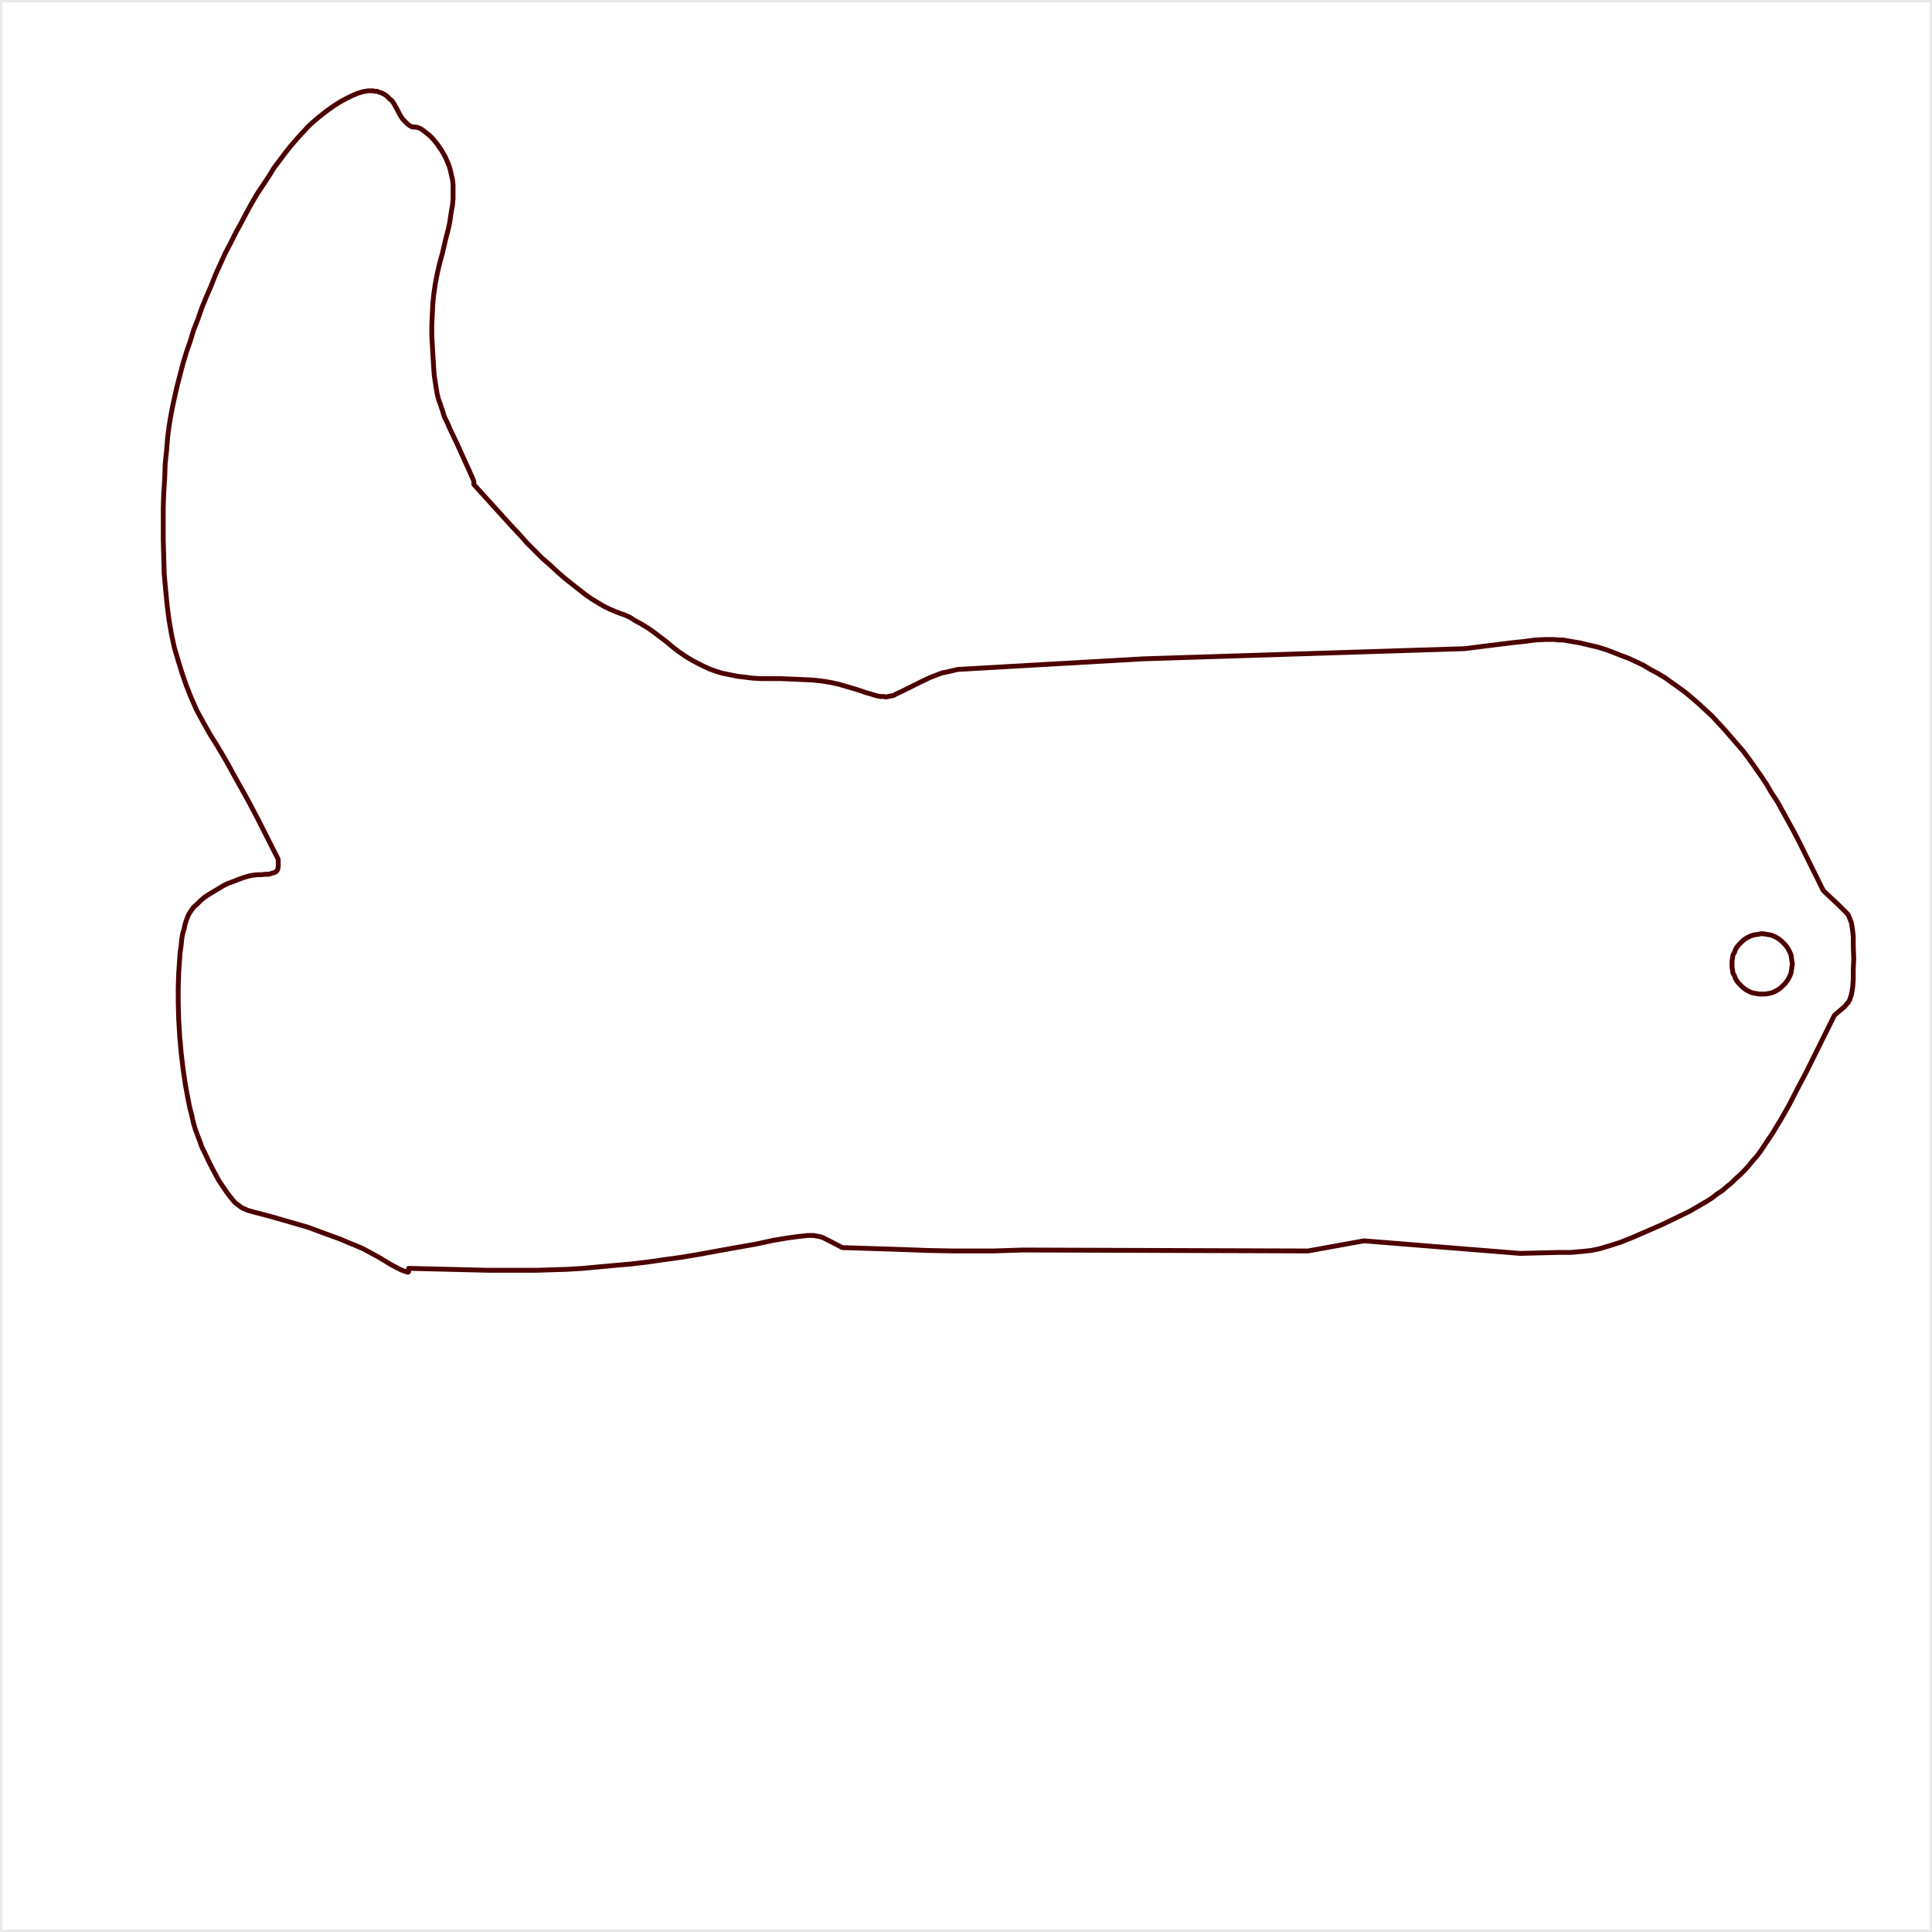
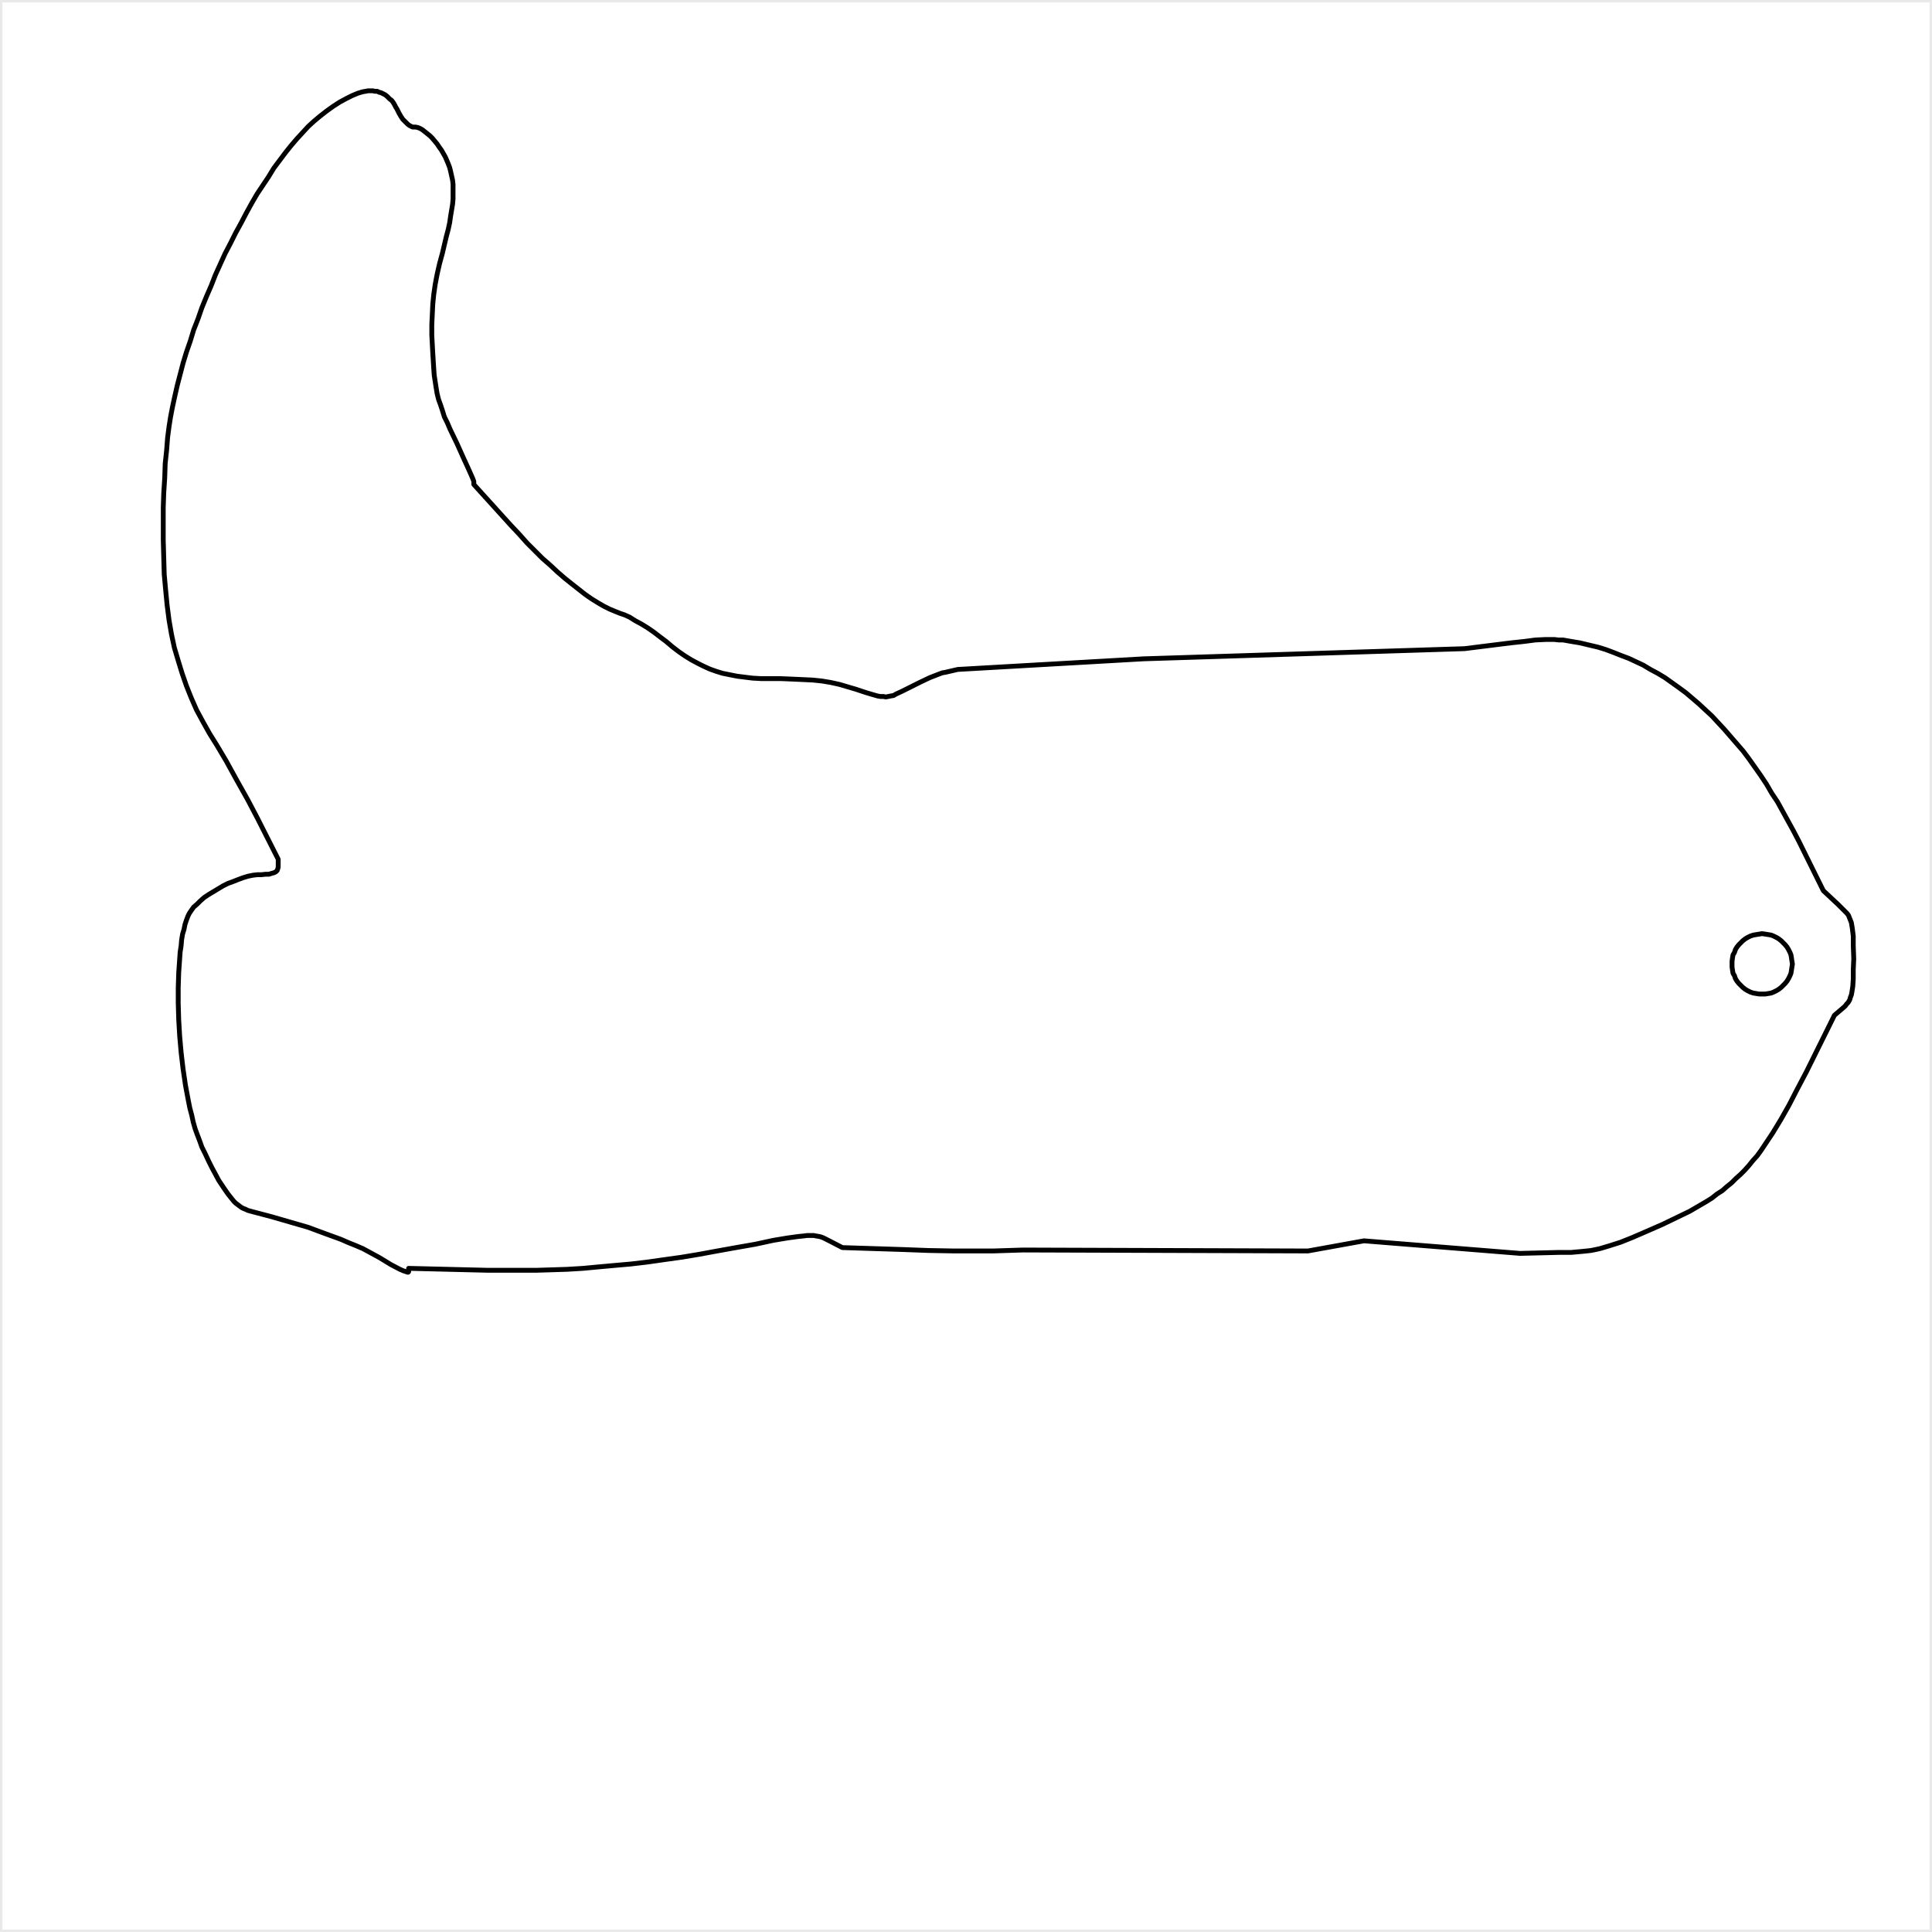
<svg xmlns="http://www.w3.org/2000/svg" width="4in" height="4in" viewBox="0 0 4 4" id="svg2" version="1.1">
  <g id="c687df8d-fa56-40a1-aaa4-740a77a7dea9" />
  <g id="dcc686b4-5571-4995-a1d5-229b1aa1ba4f">
    <path style="fill:none;stroke-width:0.01;stroke-linecap:round;stroke-linejoin:round;stroke-opacity:1;stroke:#e9e9e9;" d="M 0,4 L 4,4 L 4,0 L 0,0 L 0,4 " />
  </g>
  <g id="83ee436b-9a36-4881-b704-17bef1bfb616">
-     <path style="fill:none;stroke-width:0.01;stroke-linecap:round;stroke-linejoin:round;stroke-opacity:1;stroke:#4c0000;" d="M 0.353,0.864 L 0.35,0.883 L 0.347,0.906 L 0.345,0.932 L 0.342,0.96 L 0.341,0.99 L 0.339,1.021 L 0.338,1.051 L 0.338,1.08 L 0.338,1.118 L 0.339,1.154 L 0.34,1.189 L 0.343,1.222 L 0.346,1.253 L 0.35,1.284 L 0.355,1.313 L 0.361,1.341 L 0.369,1.368 L 0.377,1.394 L 0.386,1.42 L 0.396,1.445 L 0.407,1.47 L 0.42,1.494 L 0.434,1.519 L 0.449,1.543 L 0.468,1.575 L 0.49,1.615 L 0.513,1.656 L 0.533,1.694 L 0.576,1.779 L 0.576,1.795 L 0.575,1.799 L 0.574,1.802 L 0.571,1.805 L 0.567,1.807 L 0.563,1.808 L 0.557,1.81 L 0.55,1.81 L 0.541,1.811 L 0.533,1.811 L 0.524,1.812 L 0.514,1.814 L 0.504,1.817 L 0.493,1.821 L 0.483,1.825 L 0.472,1.829 L 0.462,1.834 L 0.452,1.84 L 0.442,1.846 L 0.432,1.852 L 0.423,1.858 L 0.415,1.865 L 0.408,1.872 L 0.401,1.878 L 0.396,1.885 L 0.392,1.891 L 0.389,1.897 L 0.386,1.905 L 0.383,1.914 L 0.381,1.924 L 0.378,1.934 L 0.376,1.946 L 0.375,1.958 L 0.373,1.971 L 0.372,1.985 L 0.37,2.014 L 0.369,2.045 L 0.369,2.077 L 0.37,2.111 L 0.372,2.145 L 0.375,2.179 L 0.379,2.213 L 0.384,2.247 L 0.39,2.279 L 0.393,2.294 L 0.397,2.309 L 0.4,2.323 L 0.404,2.337 L 0.408,2.348 L 0.413,2.361 L 0.418,2.375 L 0.425,2.389 L 0.432,2.404 L 0.439,2.418 L 0.446,2.431 L 0.453,2.444 L 0.463,2.459 L 0.472,2.472 L 0.48,2.482 L 0.484,2.487 L 0.488,2.491 L 0.492,2.494 L 0.496,2.497 L 0.5,2.5 L 0.504,2.502 L 0.509,2.504 L 0.513,2.506 L 0.524,2.509 L 0.562,2.519 L 0.6,2.53 L 0.638,2.541 L 0.673,2.554 L 0.706,2.566 L 0.722,2.573 L 0.737,2.579 L 0.751,2.585 L 0.764,2.592 L 0.775,2.598 L 0.786,2.604 L 0.809,2.618 L 0.828,2.628 L 0.835,2.631 L 0.841,2.633 L 0.844,2.634 L 0.845,2.634 L 0.846,2.633 L 0.846,2.626 L 1.011,2.63 L 1.044,2.63 L 1.077,2.63 L 1.11,2.63 L 1.142,2.629 L 1.174,2.628 L 1.207,2.626 L 1.239,2.623 L 1.272,2.62 L 1.306,2.617 L 1.34,2.613 L 1.375,2.608 L 1.411,2.603 L 1.447,2.597 L 1.485,2.59 L 1.524,2.583 L 1.564,2.576 L 1.601,2.568 L 1.631,2.563 L 1.653,2.56 L 1.663,2.559 L 1.671,2.558 L 1.678,2.558 L 1.685,2.558 L 1.69,2.559 L 1.696,2.56 L 1.7,2.561 L 1.705,2.563 L 1.715,2.568 L 1.744,2.583 L 1.869,2.587 L 1.922,2.589 L 1.975,2.59 L 2.022,2.59 L 2.056,2.59 L 2.118,2.588 L 2.708,2.59 L 2.824,2.569 L 3.147,2.595 L 3.228,2.593 L 3.253,2.593 L 3.275,2.591 L 3.285,2.59 L 3.294,2.589 L 3.304,2.587 L 3.313,2.585 L 3.323,2.582 L 3.333,2.579 L 3.355,2.572 L 3.38,2.562 L 3.41,2.549 L 3.442,2.535 L 3.471,2.521 L 3.498,2.508 L 3.51,2.501 L 3.522,2.494 L 3.534,2.487 L 3.545,2.48 L 3.555,2.472 L 3.566,2.465 L 3.575,2.457 L 3.585,2.449 L 3.594,2.44 L 3.603,2.432 L 3.612,2.423 L 3.621,2.413 L 3.629,2.403 L 3.638,2.393 L 3.646,2.382 L 3.654,2.37 L 3.662,2.358 L 3.67,2.346 L 3.687,2.318 L 3.704,2.288 L 3.721,2.255 L 3.74,2.219 L 3.798,2.102 L 3.818,2.085 L 3.821,2.082 L 3.823,2.079 L 3.826,2.076 L 3.828,2.073 L 3.83,2.069 L 3.831,2.065 L 3.833,2.06 L 3.834,2.055 L 3.836,2.042 L 3.837,2.027 L 3.837,2.008 L 3.838,1.985 L 3.837,1.958 L 3.837,1.938 L 3.836,1.93 L 3.835,1.922 L 3.834,1.916 L 3.833,1.91 L 3.831,1.905 L 3.829,1.9 L 3.827,1.895 L 3.824,1.891 L 3.82,1.887 L 3.816,1.883 L 3.806,1.873 L 3.775,1.844 L 3.724,1.741 L 3.713,1.72 L 3.702,1.7 L 3.691,1.68 L 3.68,1.66 L 3.668,1.642 L 3.657,1.623 L 3.645,1.605 L 3.633,1.588 L 3.621,1.571 L 3.609,1.555 L 3.596,1.54 L 3.583,1.525 L 3.57,1.51 L 3.557,1.496 L 3.544,1.482 L 3.531,1.47 L 3.517,1.457 L 3.503,1.445 L 3.49,1.434 L 3.475,1.423 L 3.461,1.413 L 3.447,1.403 L 3.432,1.394 L 3.417,1.386 L 3.402,1.377 L 3.387,1.37 L 3.372,1.363 L 3.356,1.357 L 3.341,1.351 L 3.325,1.345 L 3.309,1.34 L 3.292,1.336 L 3.271,1.331 L 3.253,1.328 L 3.236,1.325 L 3.227,1.325 L 3.218,1.324 L 3.2,1.324 L 3.179,1.325 L 3.156,1.328 L 3.128,1.331 L 3.032,1.343 L 2.368,1.364 L 1.983,1.386 L 1.957,1.392 L 1.951,1.393 L 1.943,1.396 L 1.925,1.403 L 1.904,1.413 L 1.884,1.423 L 1.868,1.431 L 1.855,1.437 L 1.85,1.44 L 1.844,1.441 L 1.839,1.442 L 1.834,1.443 L 1.829,1.442 L 1.823,1.442 L 1.817,1.441 L 1.81,1.439 L 1.793,1.434 L 1.772,1.427 L 1.755,1.422 L 1.738,1.417 L 1.72,1.413 L 1.702,1.41 L 1.683,1.408 L 1.662,1.407 L 1.64,1.406 L 1.616,1.405 L 1.596,1.405 L 1.576,1.405 L 1.558,1.404 L 1.542,1.402 L 1.526,1.4 L 1.511,1.397 L 1.496,1.394 L 1.483,1.39 L 1.469,1.385 L 1.456,1.379 L 1.444,1.373 L 1.431,1.366 L 1.418,1.358 L 1.405,1.349 L 1.392,1.339 L 1.379,1.328 L 1.367,1.319 L 1.354,1.309 L 1.341,1.3 L 1.328,1.292 L 1.315,1.285 L 1.304,1.278 L 1.293,1.273 L 1.284,1.27 L 1.274,1.266 L 1.262,1.261 L 1.25,1.255 L 1.238,1.248 L 1.225,1.24 L 1.212,1.231 L 1.198,1.22 L 1.184,1.209 L 1.169,1.197 L 1.154,1.184 L 1.139,1.17 L 1.123,1.156 L 1.107,1.14 L 1.091,1.124 L 1.075,1.106 L 1.058,1.088 L 0.981,1.003 L 0.981,0.997 L 0.98,0.994 L 0.978,0.989 L 0.97,0.971 L 0.959,0.947 L 0.946,0.918 L 0.932,0.889 L 0.926,0.875 L 0.92,0.863 L 0.916,0.85 L 0.912,0.838 L 0.908,0.827 L 0.905,0.815 L 0.903,0.803 L 0.901,0.79 L 0.899,0.777 L 0.898,0.763 L 0.896,0.731 L 0.894,0.694 L 0.894,0.672 L 0.895,0.651 L 0.896,0.63 L 0.898,0.61 L 0.901,0.589 L 0.905,0.568 L 0.91,0.546 L 0.916,0.524 L 0.924,0.49 L 0.928,0.475 L 0.931,0.461 L 0.933,0.447 L 0.935,0.435 L 0.937,0.423 L 0.938,0.412 L 0.938,0.401 L 0.938,0.391 L 0.938,0.382 L 0.937,0.373 L 0.935,0.364 L 0.933,0.355 L 0.931,0.347 L 0.928,0.339 L 0.925,0.332 L 0.922,0.325 L 0.918,0.318 L 0.914,0.311 L 0.909,0.304 L 0.905,0.298 L 0.9,0.292 L 0.895,0.286 L 0.89,0.281 L 0.885,0.277 L 0.88,0.273 L 0.875,0.269 L 0.87,0.266 L 0.865,0.264 L 0.86,0.263 L 0.856,0.263 L 0.854,0.263 L 0.852,0.262 L 0.848,0.26 L 0.844,0.257 L 0.839,0.252 L 0.834,0.247 L 0.83,0.241 L 0.826,0.234 L 0.822,0.226 L 0.819,0.221 L 0.817,0.217 L 0.814,0.212 L 0.811,0.208 L 0.807,0.205 L 0.804,0.202 L 0.801,0.199 L 0.797,0.196 L 0.793,0.194 L 0.789,0.192 L 0.785,0.191 L 0.781,0.189 L 0.776,0.189 L 0.772,0.188 L 0.767,0.188 L 0.762,0.188 L 0.757,0.189 L 0.751,0.19 L 0.741,0.193 L 0.729,0.198 L 0.717,0.204 L 0.704,0.211 L 0.69,0.22 L 0.676,0.23 L 0.662,0.241 L 0.65,0.251 L 0.638,0.262 L 0.627,0.274 L 0.615,0.287 L 0.603,0.301 L 0.591,0.316 L 0.579,0.332 L 0.567,0.348 L 0.556,0.366 L 0.544,0.384 L 0.532,0.402 L 0.521,0.421 L 0.51,0.441 L 0.499,0.462 L 0.488,0.482 L 0.477,0.504 L 0.466,0.525 L 0.456,0.547 L 0.446,0.569 L 0.437,0.592 L 0.427,0.615 L 0.418,0.637 L 0.41,0.66 L 0.401,0.683 L 0.394,0.706 L 0.386,0.729 L 0.379,0.752 L 0.373,0.775 L 0.367,0.798 L 0.362,0.82 L 0.357,0.843 L 0.353,0.864 " />
-     <path style="fill:none;stroke-width:0.01;stroke-linecap:round;stroke-linejoin:round;stroke-opacity:1;stroke:#4c0000;" d="M 3.648,1.933 L 3.642,1.934 L 3.636,1.935 L 3.63,1.936 L 3.624,1.938 L 3.618,1.941 L 3.613,1.944 L 3.608,1.948 L 3.604,1.952 L 3.6,1.956 L 3.596,1.961 L 3.593,1.966 L 3.591,1.972 L 3.588,1.977 L 3.587,1.983 L 3.586,1.99 L 3.586,1.996 L 3.586,2.002 L 3.587,2.009 L 3.588,2.015 L 3.591,2.02 L 3.593,2.026 L 3.596,2.031 L 3.6,2.036 L 3.604,2.04 L 3.608,2.044 L 3.613,2.048 L 3.618,2.051 L 3.624,2.054 L 3.63,2.056 L 3.636,2.057 L 3.642,2.058 L 3.648,2.058 L 3.655,2.058 L 3.661,2.057 L 3.667,2.056 L 3.672,2.054 L 3.678,2.051 L 3.683,2.048 L 3.688,2.044 L 3.692,2.04 L 3.696,2.036 L 3.7,2.031 L 3.703,2.026 L 3.706,2.02 L 3.708,2.015 L 3.709,2.009 L 3.71,2.002 L 3.711,1.996 L 3.71,1.99 L 3.709,1.983 L 3.708,1.977 L 3.706,1.972 L 3.703,1.966 L 3.7,1.961 L 3.696,1.956 L 3.692,1.952 L 3.688,1.948 L 3.683,1.944 L 3.678,1.941 L 3.672,1.938 L 3.667,1.936 L 3.661,1.935 L 3.655,1.934 L 3.648,1.933 " />
+     <path style="fill:none;stroke-width:0.01;stroke-linecap:round;stroke-linejoin:round;stroke-opacity:1;stroke:#000000;" d="M 0.353,0.864 L 0.35,0.883 L 0.347,0.906 L 0.345,0.932 L 0.342,0.96 L 0.341,0.99 L 0.339,1.021 L 0.338,1.051 L 0.338,1.08 L 0.338,1.118 L 0.339,1.154 L 0.34,1.189 L 0.343,1.222 L 0.346,1.253 L 0.35,1.284 L 0.355,1.313 L 0.361,1.341 L 0.369,1.368 L 0.377,1.394 L 0.386,1.42 L 0.396,1.445 L 0.407,1.47 L 0.42,1.494 L 0.434,1.519 L 0.449,1.543 L 0.468,1.575 L 0.49,1.615 L 0.513,1.656 L 0.533,1.694 L 0.576,1.779 L 0.576,1.795 L 0.575,1.799 L 0.574,1.802 L 0.571,1.805 L 0.567,1.807 L 0.563,1.808 L 0.557,1.81 L 0.55,1.81 L 0.541,1.811 L 0.533,1.811 L 0.524,1.812 L 0.514,1.814 L 0.504,1.817 L 0.493,1.821 L 0.483,1.825 L 0.472,1.829 L 0.462,1.834 L 0.452,1.84 L 0.442,1.846 L 0.432,1.852 L 0.423,1.858 L 0.415,1.865 L 0.408,1.872 L 0.401,1.878 L 0.396,1.885 L 0.392,1.891 L 0.389,1.897 L 0.386,1.905 L 0.383,1.914 L 0.381,1.924 L 0.378,1.934 L 0.376,1.946 L 0.375,1.958 L 0.373,1.971 L 0.372,1.985 L 0.37,2.014 L 0.369,2.045 L 0.369,2.077 L 0.37,2.111 L 0.372,2.145 L 0.375,2.179 L 0.379,2.213 L 0.384,2.247 L 0.39,2.279 L 0.393,2.294 L 0.397,2.309 L 0.4,2.323 L 0.404,2.337 L 0.408,2.348 L 0.413,2.361 L 0.418,2.375 L 0.425,2.389 L 0.432,2.404 L 0.439,2.418 L 0.446,2.431 L 0.453,2.444 L 0.463,2.459 L 0.472,2.472 L 0.48,2.482 L 0.484,2.487 L 0.488,2.491 L 0.492,2.494 L 0.496,2.497 L 0.5,2.5 L 0.504,2.502 L 0.509,2.504 L 0.513,2.506 L 0.524,2.509 L 0.562,2.519 L 0.6,2.53 L 0.638,2.541 L 0.673,2.554 L 0.706,2.566 L 0.722,2.573 L 0.737,2.579 L 0.751,2.585 L 0.764,2.592 L 0.775,2.598 L 0.786,2.604 L 0.809,2.618 L 0.828,2.628 L 0.835,2.631 L 0.841,2.633 L 0.844,2.634 L 0.845,2.634 L 0.846,2.633 L 0.846,2.626 L 1.011,2.63 L 1.044,2.63 L 1.077,2.63 L 1.11,2.63 L 1.142,2.629 L 1.174,2.628 L 1.207,2.626 L 1.239,2.623 L 1.272,2.62 L 1.306,2.617 L 1.34,2.613 L 1.375,2.608 L 1.411,2.603 L 1.447,2.597 L 1.485,2.59 L 1.524,2.583 L 1.564,2.576 L 1.601,2.568 L 1.631,2.563 L 1.653,2.56 L 1.663,2.559 L 1.671,2.558 L 1.678,2.558 L 1.685,2.558 L 1.69,2.559 L 1.696,2.56 L 1.7,2.561 L 1.705,2.563 L 1.715,2.568 L 1.744,2.583 L 1.869,2.587 L 1.922,2.589 L 1.975,2.59 L 2.022,2.59 L 2.056,2.59 L 2.118,2.588 L 2.708,2.59 L 2.824,2.569 L 3.147,2.595 L 3.228,2.593 L 3.253,2.593 L 3.275,2.591 L 3.285,2.59 L 3.294,2.589 L 3.304,2.587 L 3.313,2.585 L 3.323,2.582 L 3.333,2.579 L 3.355,2.572 L 3.38,2.562 L 3.41,2.549 L 3.442,2.535 L 3.471,2.521 L 3.498,2.508 L 3.51,2.501 L 3.522,2.494 L 3.534,2.487 L 3.545,2.48 L 3.555,2.472 L 3.566,2.465 L 3.575,2.457 L 3.585,2.449 L 3.594,2.44 L 3.603,2.432 L 3.612,2.423 L 3.621,2.413 L 3.629,2.403 L 3.638,2.393 L 3.646,2.382 L 3.654,2.37 L 3.662,2.358 L 3.67,2.346 L 3.687,2.318 L 3.704,2.288 L 3.721,2.255 L 3.74,2.219 L 3.798,2.102 L 3.818,2.085 L 3.821,2.082 L 3.823,2.079 L 3.826,2.076 L 3.828,2.073 L 3.83,2.069 L 3.831,2.065 L 3.833,2.06 L 3.834,2.055 L 3.836,2.042 L 3.837,2.027 L 3.837,2.008 L 3.838,1.985 L 3.837,1.958 L 3.837,1.938 L 3.836,1.93 L 3.835,1.922 L 3.834,1.916 L 3.833,1.91 L 3.831,1.905 L 3.829,1.9 L 3.827,1.895 L 3.824,1.891 L 3.82,1.887 L 3.816,1.883 L 3.806,1.873 L 3.775,1.844 L 3.724,1.741 L 3.713,1.72 L 3.702,1.7 L 3.691,1.68 L 3.68,1.66 L 3.668,1.642 L 3.657,1.623 L 3.645,1.605 L 3.633,1.588 L 3.621,1.571 L 3.609,1.555 L 3.596,1.54 L 3.583,1.525 L 3.57,1.51 L 3.557,1.496 L 3.544,1.482 L 3.531,1.47 L 3.517,1.457 L 3.503,1.445 L 3.49,1.434 L 3.475,1.423 L 3.461,1.413 L 3.447,1.403 L 3.432,1.394 L 3.417,1.386 L 3.402,1.377 L 3.387,1.37 L 3.372,1.363 L 3.356,1.357 L 3.341,1.351 L 3.325,1.345 L 3.309,1.34 L 3.292,1.336 L 3.271,1.331 L 3.253,1.328 L 3.236,1.325 L 3.227,1.325 L 3.218,1.324 L 3.2,1.324 L 3.179,1.325 L 3.156,1.328 L 3.128,1.331 L 3.032,1.343 L 2.368,1.364 L 1.983,1.386 L 1.957,1.392 L 1.951,1.393 L 1.943,1.396 L 1.925,1.403 L 1.904,1.413 L 1.884,1.423 L 1.868,1.431 L 1.855,1.437 L 1.85,1.44 L 1.844,1.441 L 1.839,1.442 L 1.834,1.443 L 1.829,1.442 L 1.823,1.442 L 1.817,1.441 L 1.81,1.439 L 1.793,1.434 L 1.772,1.427 L 1.755,1.422 L 1.738,1.417 L 1.72,1.413 L 1.702,1.41 L 1.683,1.408 L 1.662,1.407 L 1.64,1.406 L 1.616,1.405 L 1.596,1.405 L 1.576,1.405 L 1.558,1.404 L 1.542,1.402 L 1.526,1.4 L 1.511,1.397 L 1.496,1.394 L 1.483,1.39 L 1.469,1.385 L 1.456,1.379 L 1.444,1.373 L 1.431,1.366 L 1.418,1.358 L 1.405,1.349 L 1.392,1.339 L 1.379,1.328 L 1.367,1.319 L 1.354,1.309 L 1.341,1.3 L 1.328,1.292 L 1.315,1.285 L 1.304,1.278 L 1.293,1.273 L 1.284,1.27 L 1.274,1.266 L 1.262,1.261 L 1.25,1.255 L 1.238,1.248 L 1.225,1.24 L 1.212,1.231 L 1.198,1.22 L 1.184,1.209 L 1.169,1.197 L 1.154,1.184 L 1.139,1.17 L 1.123,1.156 L 1.107,1.14 L 1.091,1.124 L 1.075,1.106 L 1.058,1.088 L 0.981,1.003 L 0.981,0.997 L 0.98,0.994 L 0.978,0.989 L 0.97,0.971 L 0.959,0.947 L 0.946,0.918 L 0.932,0.889 L 0.926,0.875 L 0.92,0.863 L 0.916,0.85 L 0.912,0.838 L 0.908,0.827 L 0.905,0.815 L 0.903,0.803 L 0.901,0.79 L 0.899,0.777 L 0.898,0.763 L 0.896,0.731 L 0.894,0.694 L 0.894,0.672 L 0.895,0.651 L 0.896,0.63 L 0.898,0.61 L 0.901,0.589 L 0.905,0.568 L 0.91,0.546 L 0.916,0.524 L 0.924,0.49 L 0.928,0.475 L 0.931,0.461 L 0.933,0.447 L 0.935,0.435 L 0.937,0.423 L 0.938,0.412 L 0.938,0.401 L 0.938,0.391 L 0.938,0.382 L 0.937,0.373 L 0.935,0.364 L 0.933,0.355 L 0.931,0.347 L 0.928,0.339 L 0.925,0.332 L 0.922,0.325 L 0.918,0.318 L 0.914,0.311 L 0.909,0.304 L 0.905,0.298 L 0.9,0.292 L 0.895,0.286 L 0.89,0.281 L 0.885,0.277 L 0.88,0.273 L 0.875,0.269 L 0.87,0.266 L 0.865,0.264 L 0.86,0.263 L 0.856,0.263 L 0.854,0.263 L 0.852,0.262 L 0.848,0.26 L 0.844,0.257 L 0.839,0.252 L 0.834,0.247 L 0.83,0.241 L 0.826,0.234 L 0.822,0.226 L 0.819,0.221 L 0.817,0.217 L 0.814,0.212 L 0.811,0.208 L 0.807,0.205 L 0.804,0.202 L 0.801,0.199 L 0.797,0.196 L 0.793,0.194 L 0.789,0.192 L 0.785,0.191 L 0.781,0.189 L 0.776,0.189 L 0.772,0.188 L 0.767,0.188 L 0.762,0.188 L 0.757,0.189 L 0.751,0.19 L 0.741,0.193 L 0.729,0.198 L 0.717,0.204 L 0.704,0.211 L 0.69,0.22 L 0.676,0.23 L 0.662,0.241 L 0.65,0.251 L 0.638,0.262 L 0.627,0.274 L 0.615,0.287 L 0.603,0.301 L 0.591,0.316 L 0.579,0.332 L 0.567,0.348 L 0.556,0.366 L 0.544,0.384 L 0.532,0.402 L 0.521,0.421 L 0.51,0.441 L 0.499,0.462 L 0.488,0.482 L 0.477,0.504 L 0.466,0.525 L 0.456,0.547 L 0.446,0.569 L 0.437,0.592 L 0.427,0.615 L 0.418,0.637 L 0.41,0.66 L 0.401,0.683 L 0.394,0.706 L 0.386,0.729 L 0.379,0.752 L 0.373,0.775 L 0.367,0.798 L 0.362,0.82 L 0.357,0.843 L 0.353,0.864 " />
+     <path style="fill:none;stroke-width:0.01;stroke-linecap:round;stroke-linejoin:round;stroke-opacity:1;stroke:#000000;" d="M 3.648,1.933 L 3.642,1.934 L 3.636,1.935 L 3.63,1.936 L 3.624,1.938 L 3.618,1.941 L 3.613,1.944 L 3.608,1.948 L 3.604,1.952 L 3.6,1.956 L 3.596,1.961 L 3.593,1.966 L 3.591,1.972 L 3.588,1.977 L 3.587,1.983 L 3.586,1.99 L 3.586,1.996 L 3.586,2.002 L 3.587,2.009 L 3.588,2.015 L 3.591,2.02 L 3.593,2.026 L 3.596,2.031 L 3.6,2.036 L 3.604,2.04 L 3.608,2.044 L 3.613,2.048 L 3.618,2.051 L 3.624,2.054 L 3.63,2.056 L 3.636,2.057 L 3.642,2.058 L 3.648,2.058 L 3.655,2.058 L 3.661,2.057 L 3.667,2.056 L 3.672,2.054 L 3.678,2.051 L 3.683,2.048 L 3.688,2.044 L 3.692,2.04 L 3.696,2.036 L 3.7,2.031 L 3.703,2.026 L 3.706,2.02 L 3.708,2.015 L 3.709,2.009 L 3.71,2.002 L 3.711,1.996 L 3.71,1.99 L 3.709,1.983 L 3.708,1.977 L 3.706,1.972 L 3.703,1.966 L 3.7,1.961 L 3.696,1.956 L 3.692,1.952 L 3.688,1.948 L 3.683,1.944 L 3.678,1.941 L 3.672,1.938 L 3.667,1.936 L 3.661,1.935 L 3.655,1.934 L 3.648,1.933 " />
  </g>
</svg>
